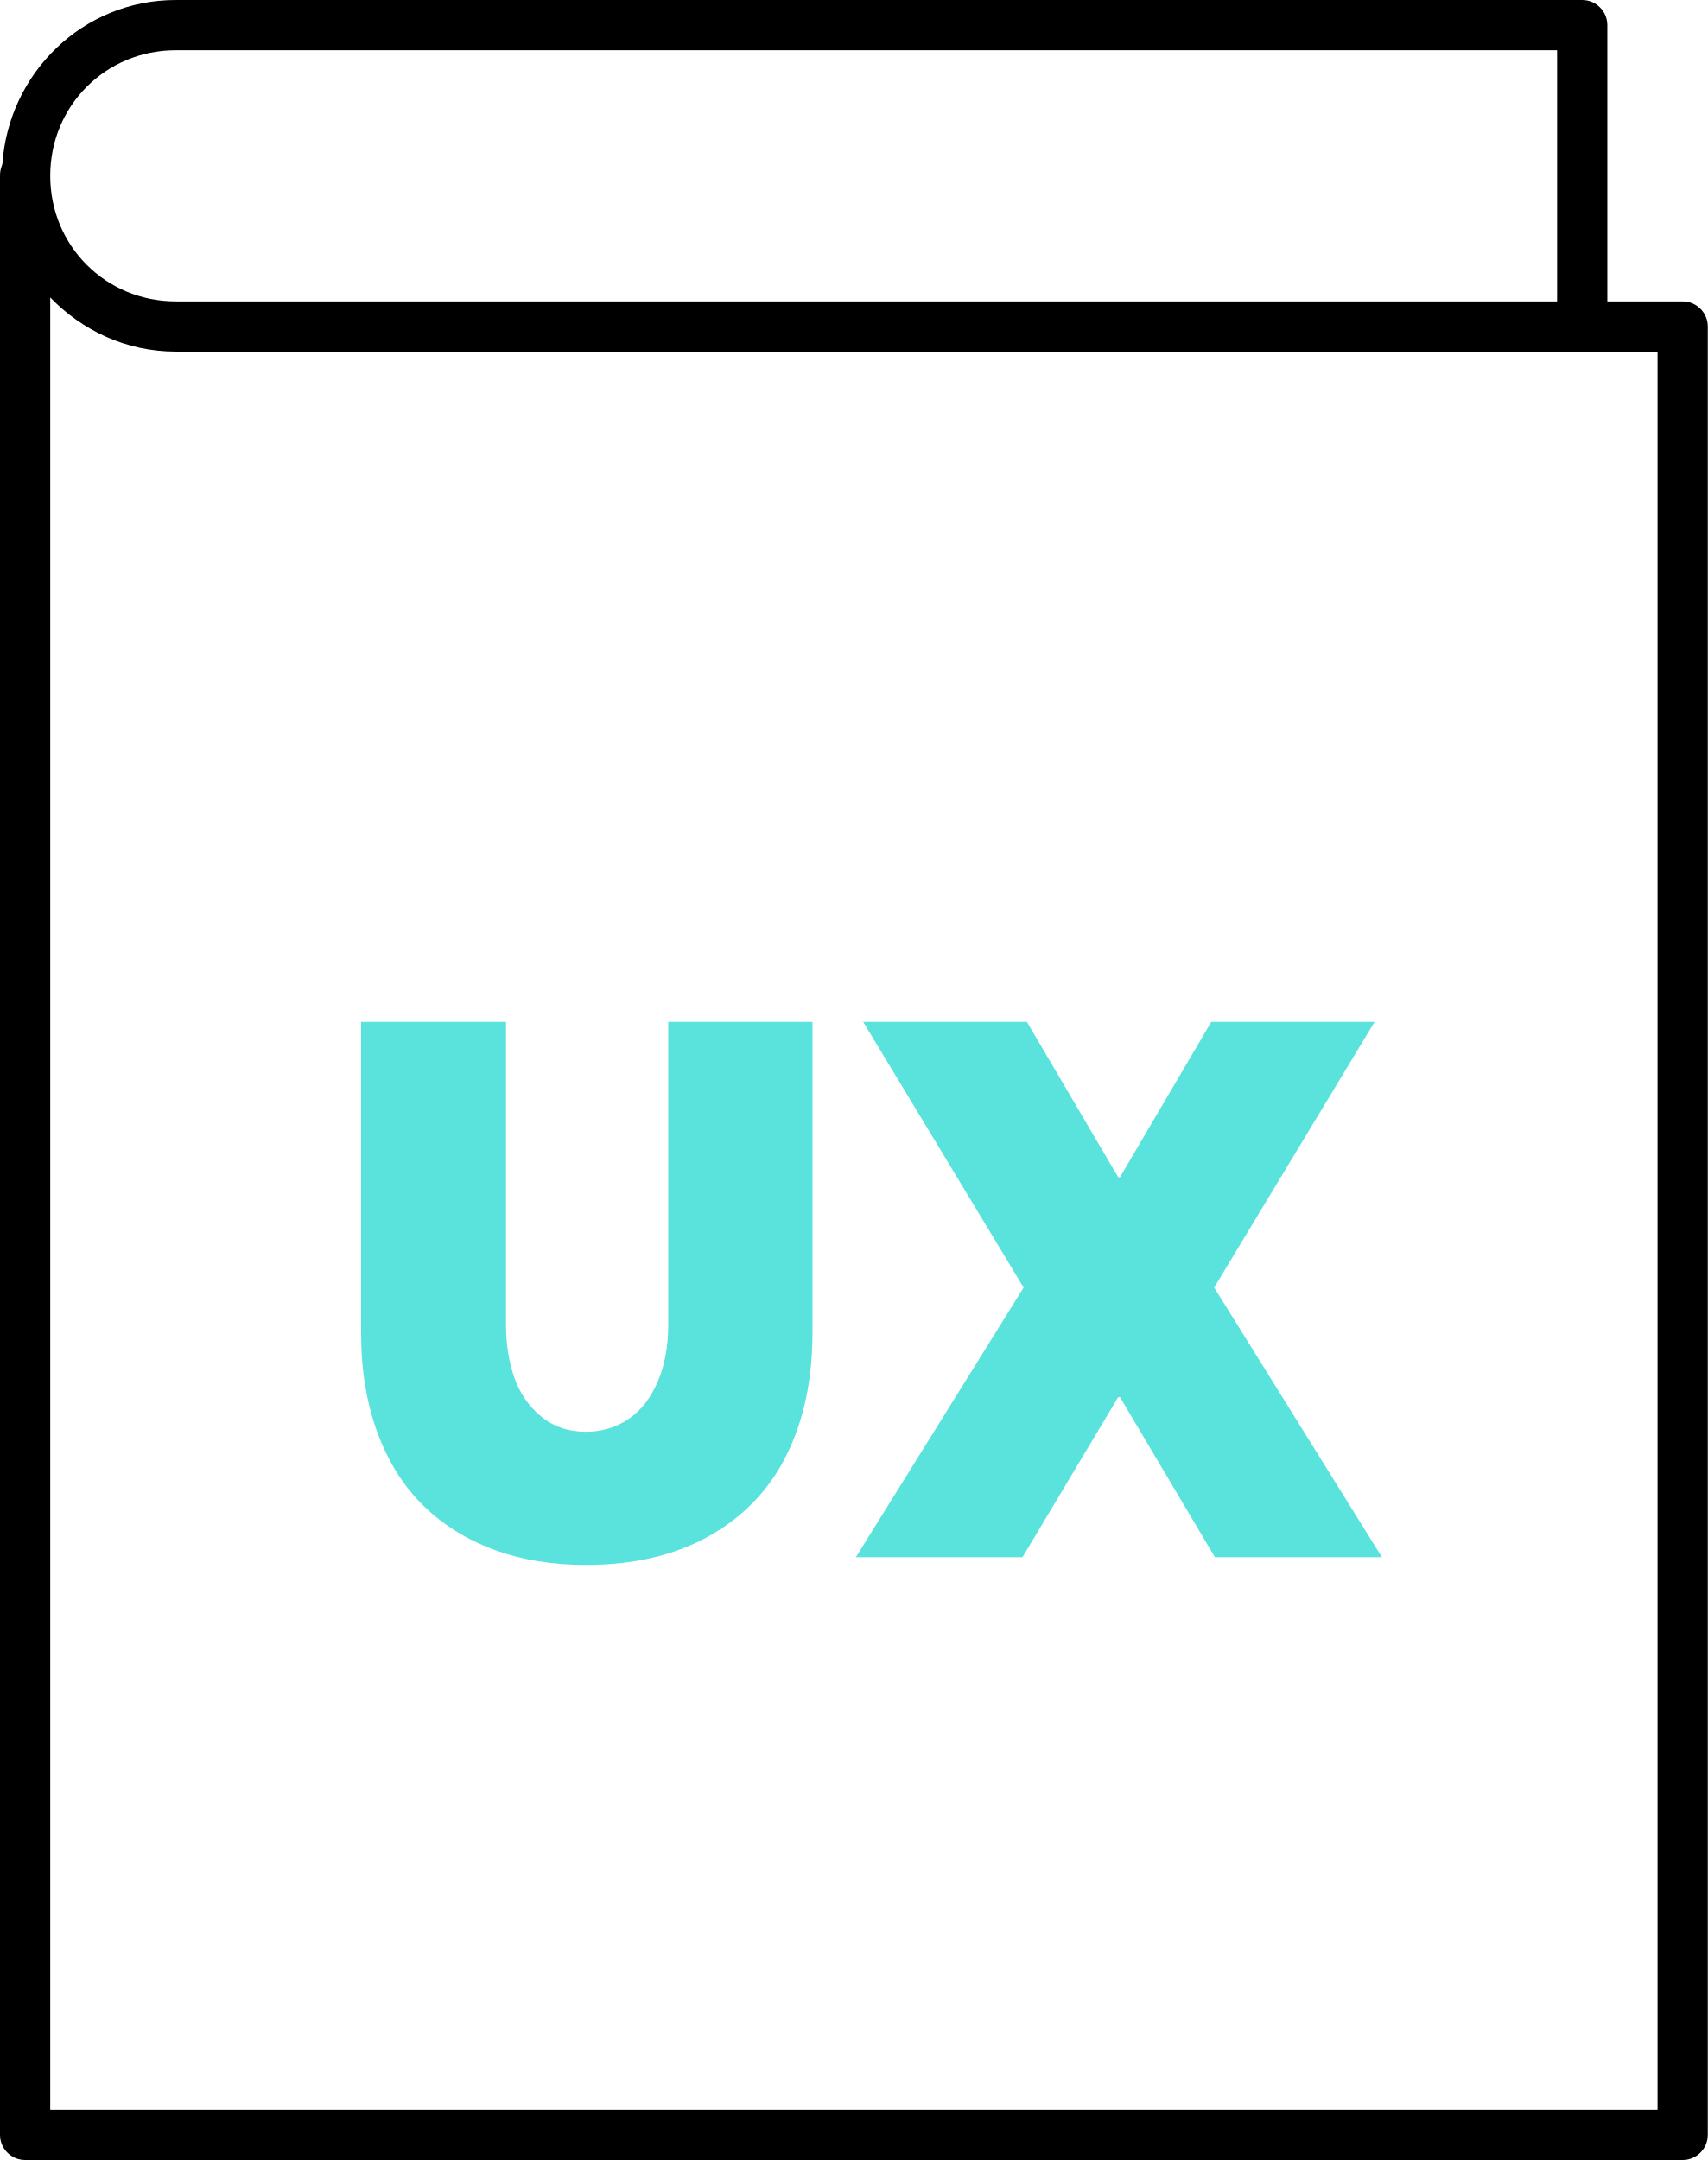
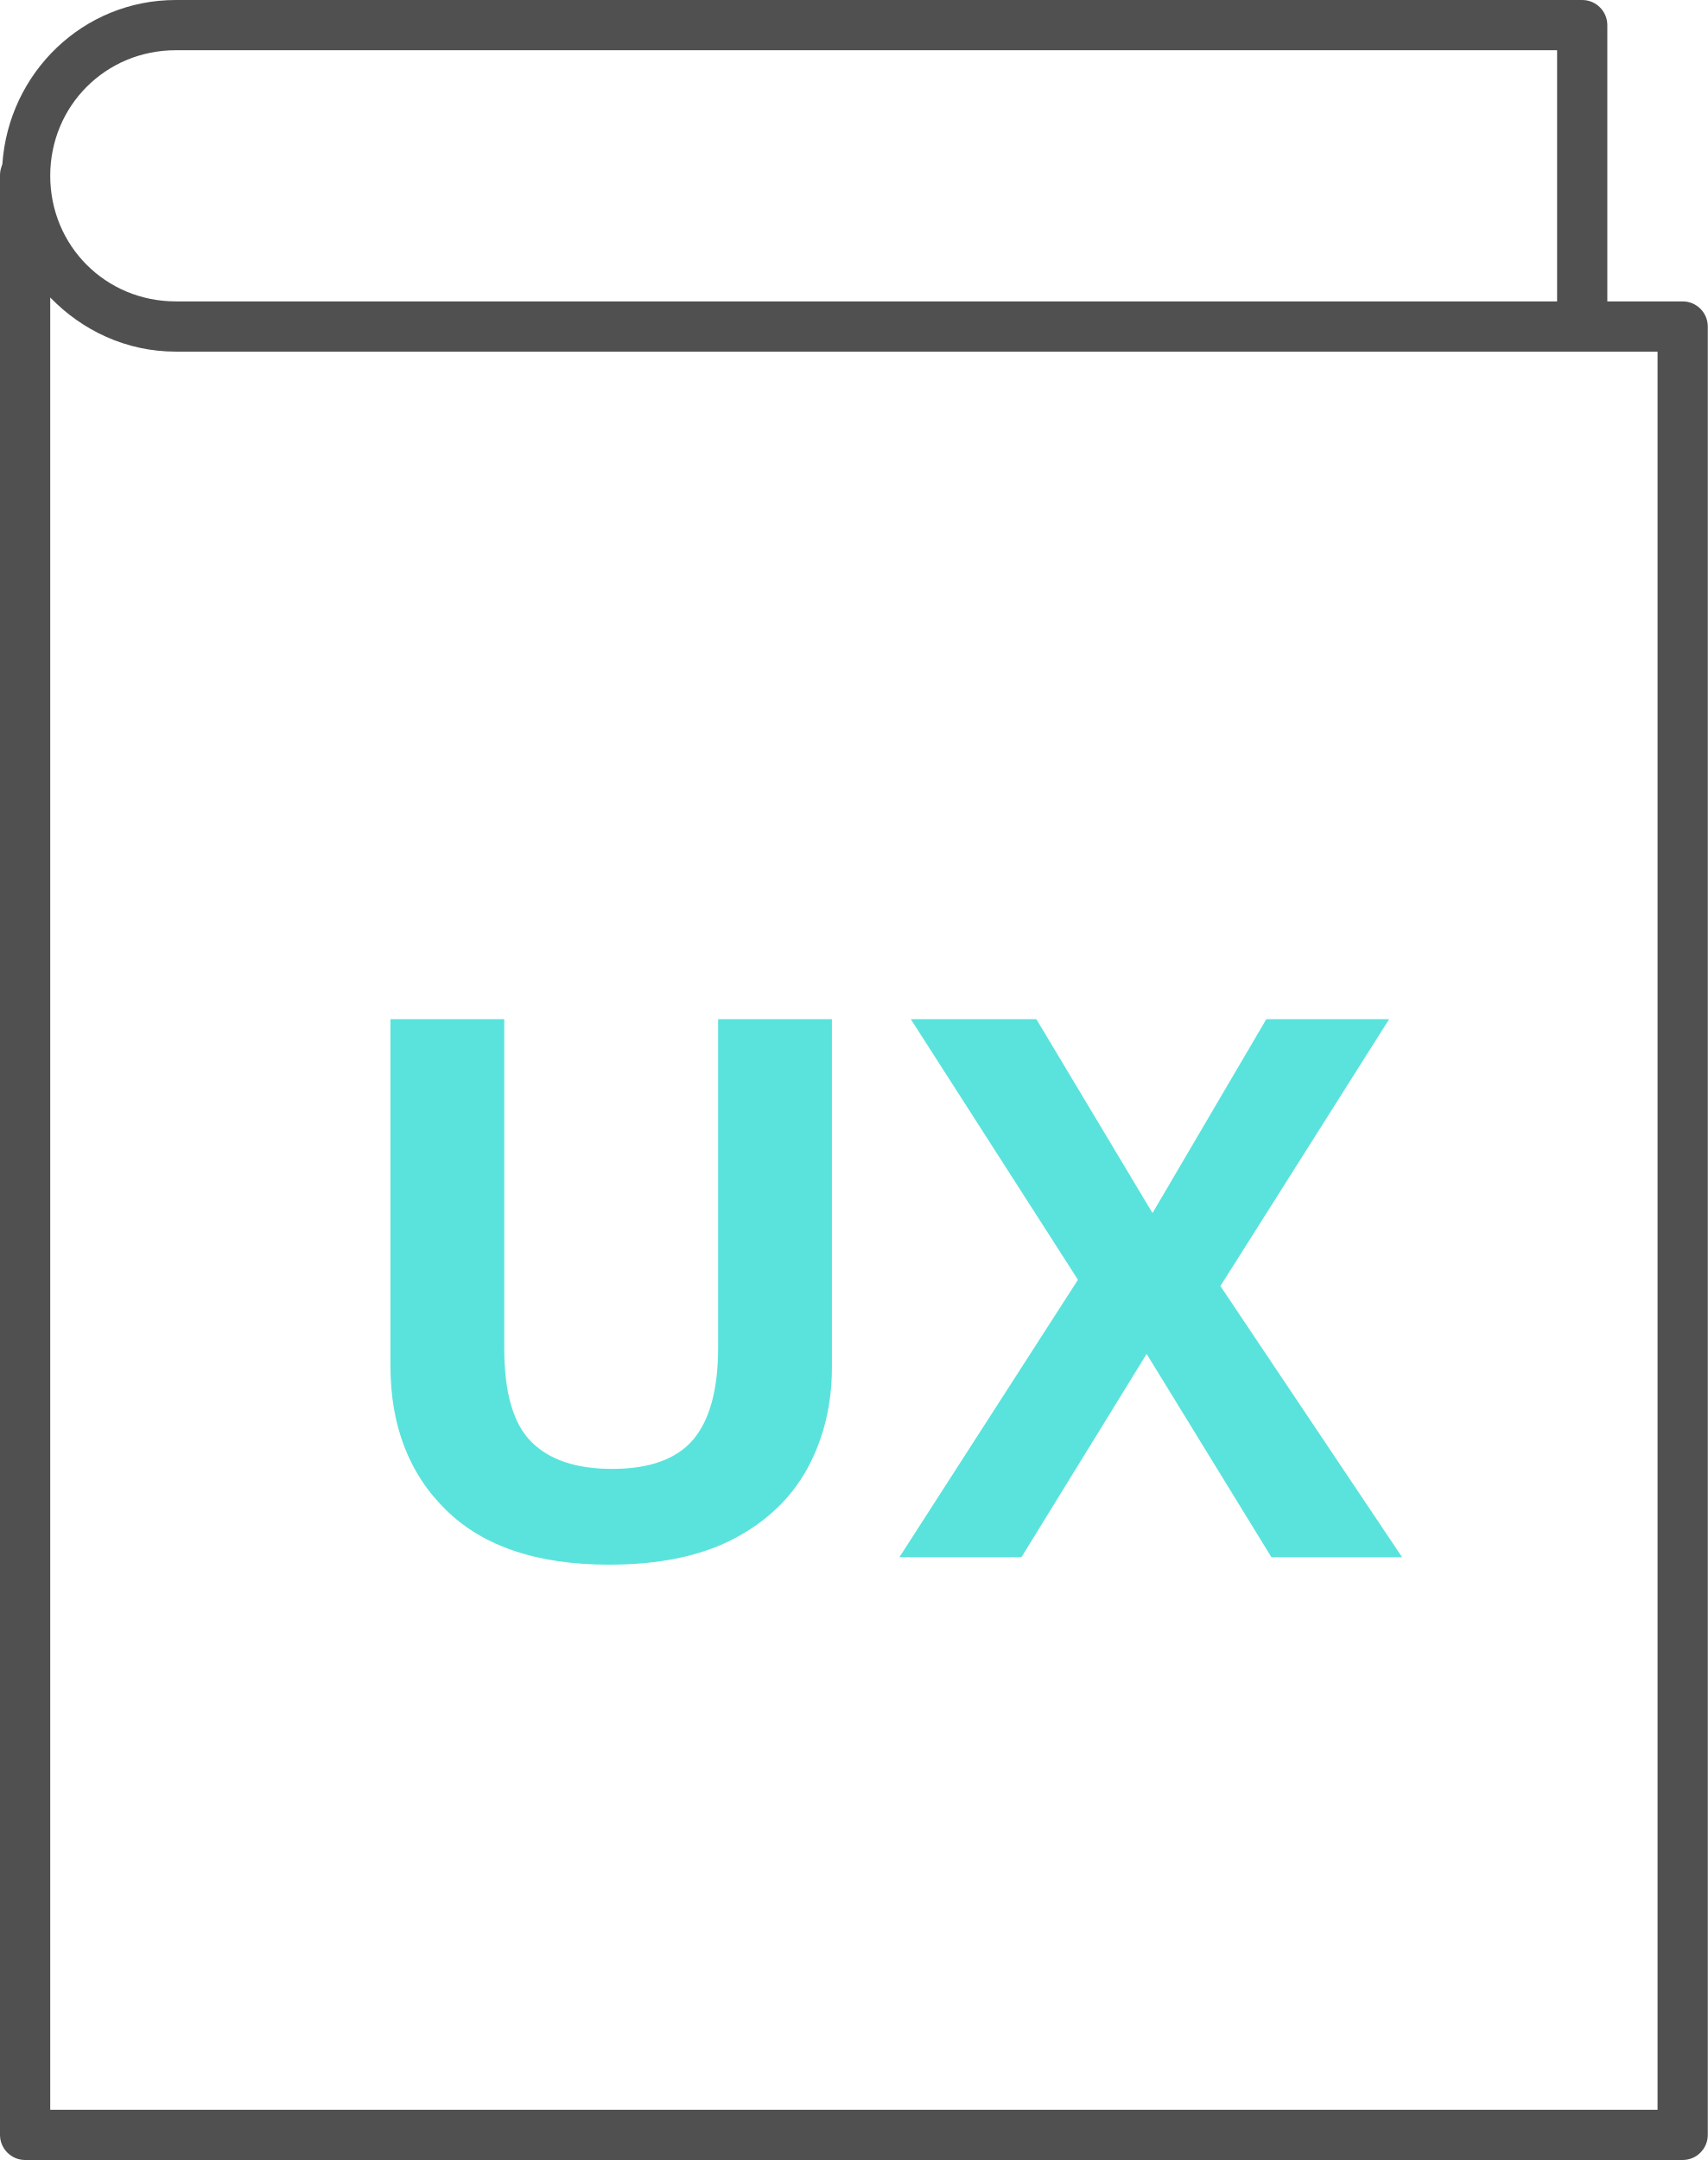
<svg xmlns="http://www.w3.org/2000/svg" width="68px" height="86px" viewBox="0 0 68 86" version="1.1">
  <defs />
-   <g id="Artboard" stroke="none" stroke-width="1" fill="none" fill-rule="evenodd" transform="translate(-123, -60)">
-     <g id="Group-6" transform="translate(1, 38)">
-       <g id="Group">
-         <g id="Group-7" transform="translate(122, 22)">
-           <path d="M7,5e-05 C3.305,5e-05 0.344,2.898 0.094,6.531 C0.082,6.562 0.071,6.594 0.063,6.625 C0.02,6.746 -0.003,6.871 0,7 L0,85 C0,85.551 0.45,86 1,86 L67,86 C67.551,86 68,85.551 68,85 L68,13 C68,12.449 67.551,12 67,12 L64,12 L64,1 C64,0.449 63.551,0 63,0 L7,5e-05 Z M7,2 L62,2 L62,12 L7,12 C4.211,12 2,9.789 2,7 C2,4.211 4.211,2 7,2 Z M2,11.844 C3.274,13.16 5.028,14 7,14 L66,14 L66,84 L2,84 L2,11.844 Z" id="Page-1" fill="#000000" />
-           <path d="M23.327,62.308 C21.979,62.308 20.759,62.105 19.665,61.7 C18.571,61.294 17.631,60.706 16.845,59.935 C16.059,59.163 15.451,58.191 15.021,57.02 C14.592,55.848 14.377,54.524 14.377,53.05 L14.377,40.687 L20.148,40.687 L20.148,52.728 C20.148,53.509 20.258,54.214 20.478,54.844 C20.698,55.474 21.054,55.992 21.547,56.397 C22.041,56.802 22.634,57.005 23.327,57.005 C23.952,57.005 24.511,56.841 25.004,56.514 C25.498,56.187 25.888,55.696 26.176,55.042 C26.464,54.388 26.608,53.616 26.608,52.728 L26.608,40.687 L32.351,40.687 L32.351,53.05 C32.351,54.915 32.009,56.539 31.325,57.92 C30.642,59.302 29.616,60.379 28.249,61.15 C26.882,61.922 25.241,62.308 23.327,62.308 Z M48.375,62 L44.596,55.628 L44.523,55.628 L40.714,62 L34.079,62 L40.758,51.263 L34.371,40.687 L40.89,40.687 L44.523,46.868 L44.596,46.868 L48.229,40.687 L54.733,40.687 L48.346,51.263 L55.026,62 L48.375,62 Z" id="UX" fill="#59E3DC" />
-         </g>
+   <g id="Artboard-5-Copy-5" stroke="none" stroke-width="1" fill="none" fill-rule="evenodd" transform="translate(-112, -162)">
+     <g id="Group-5" transform="translate(112, 162)">
+       <g id="Group-3">
+         <path d="M7,5e-05 C3.305,5e-05 0.344,2.898 0.094,6.531 C0.082,6.562 0.071,6.594 0.063,6.625 C0.02,6.746 -0.003,6.871 0,7 L0,85 C0,85.551 0.45,86 1,86 L67,86 C67.551,86 68,85.551 68,85 L68,13 C68,12.449 67.551,12 67,12 L64,12 L64,1 C64,0.449 63.551,0 63,0 L7,5e-05 Z M7,2 L62,2 L62,12 L7,12 C4.211,12 2,9.789 2,7 C2,4.211 4.211,2 7,2 Z M2,11.844 C3.274,13.16 5.028,14 7,14 L66,14 L66,84 L2,84 L2,11.844 Z" id="Page-1" fill="#505050" />
+         <text id="UX" font-family="Averta-Black, Averta" font-size="30" font-weight="700" letter-spacing="0.131" fill="#59E3DC">
+           <tspan x="13" y="62">UX</tspan>
+         </text>
      </g>
    </g>
  </g>
</svg>
